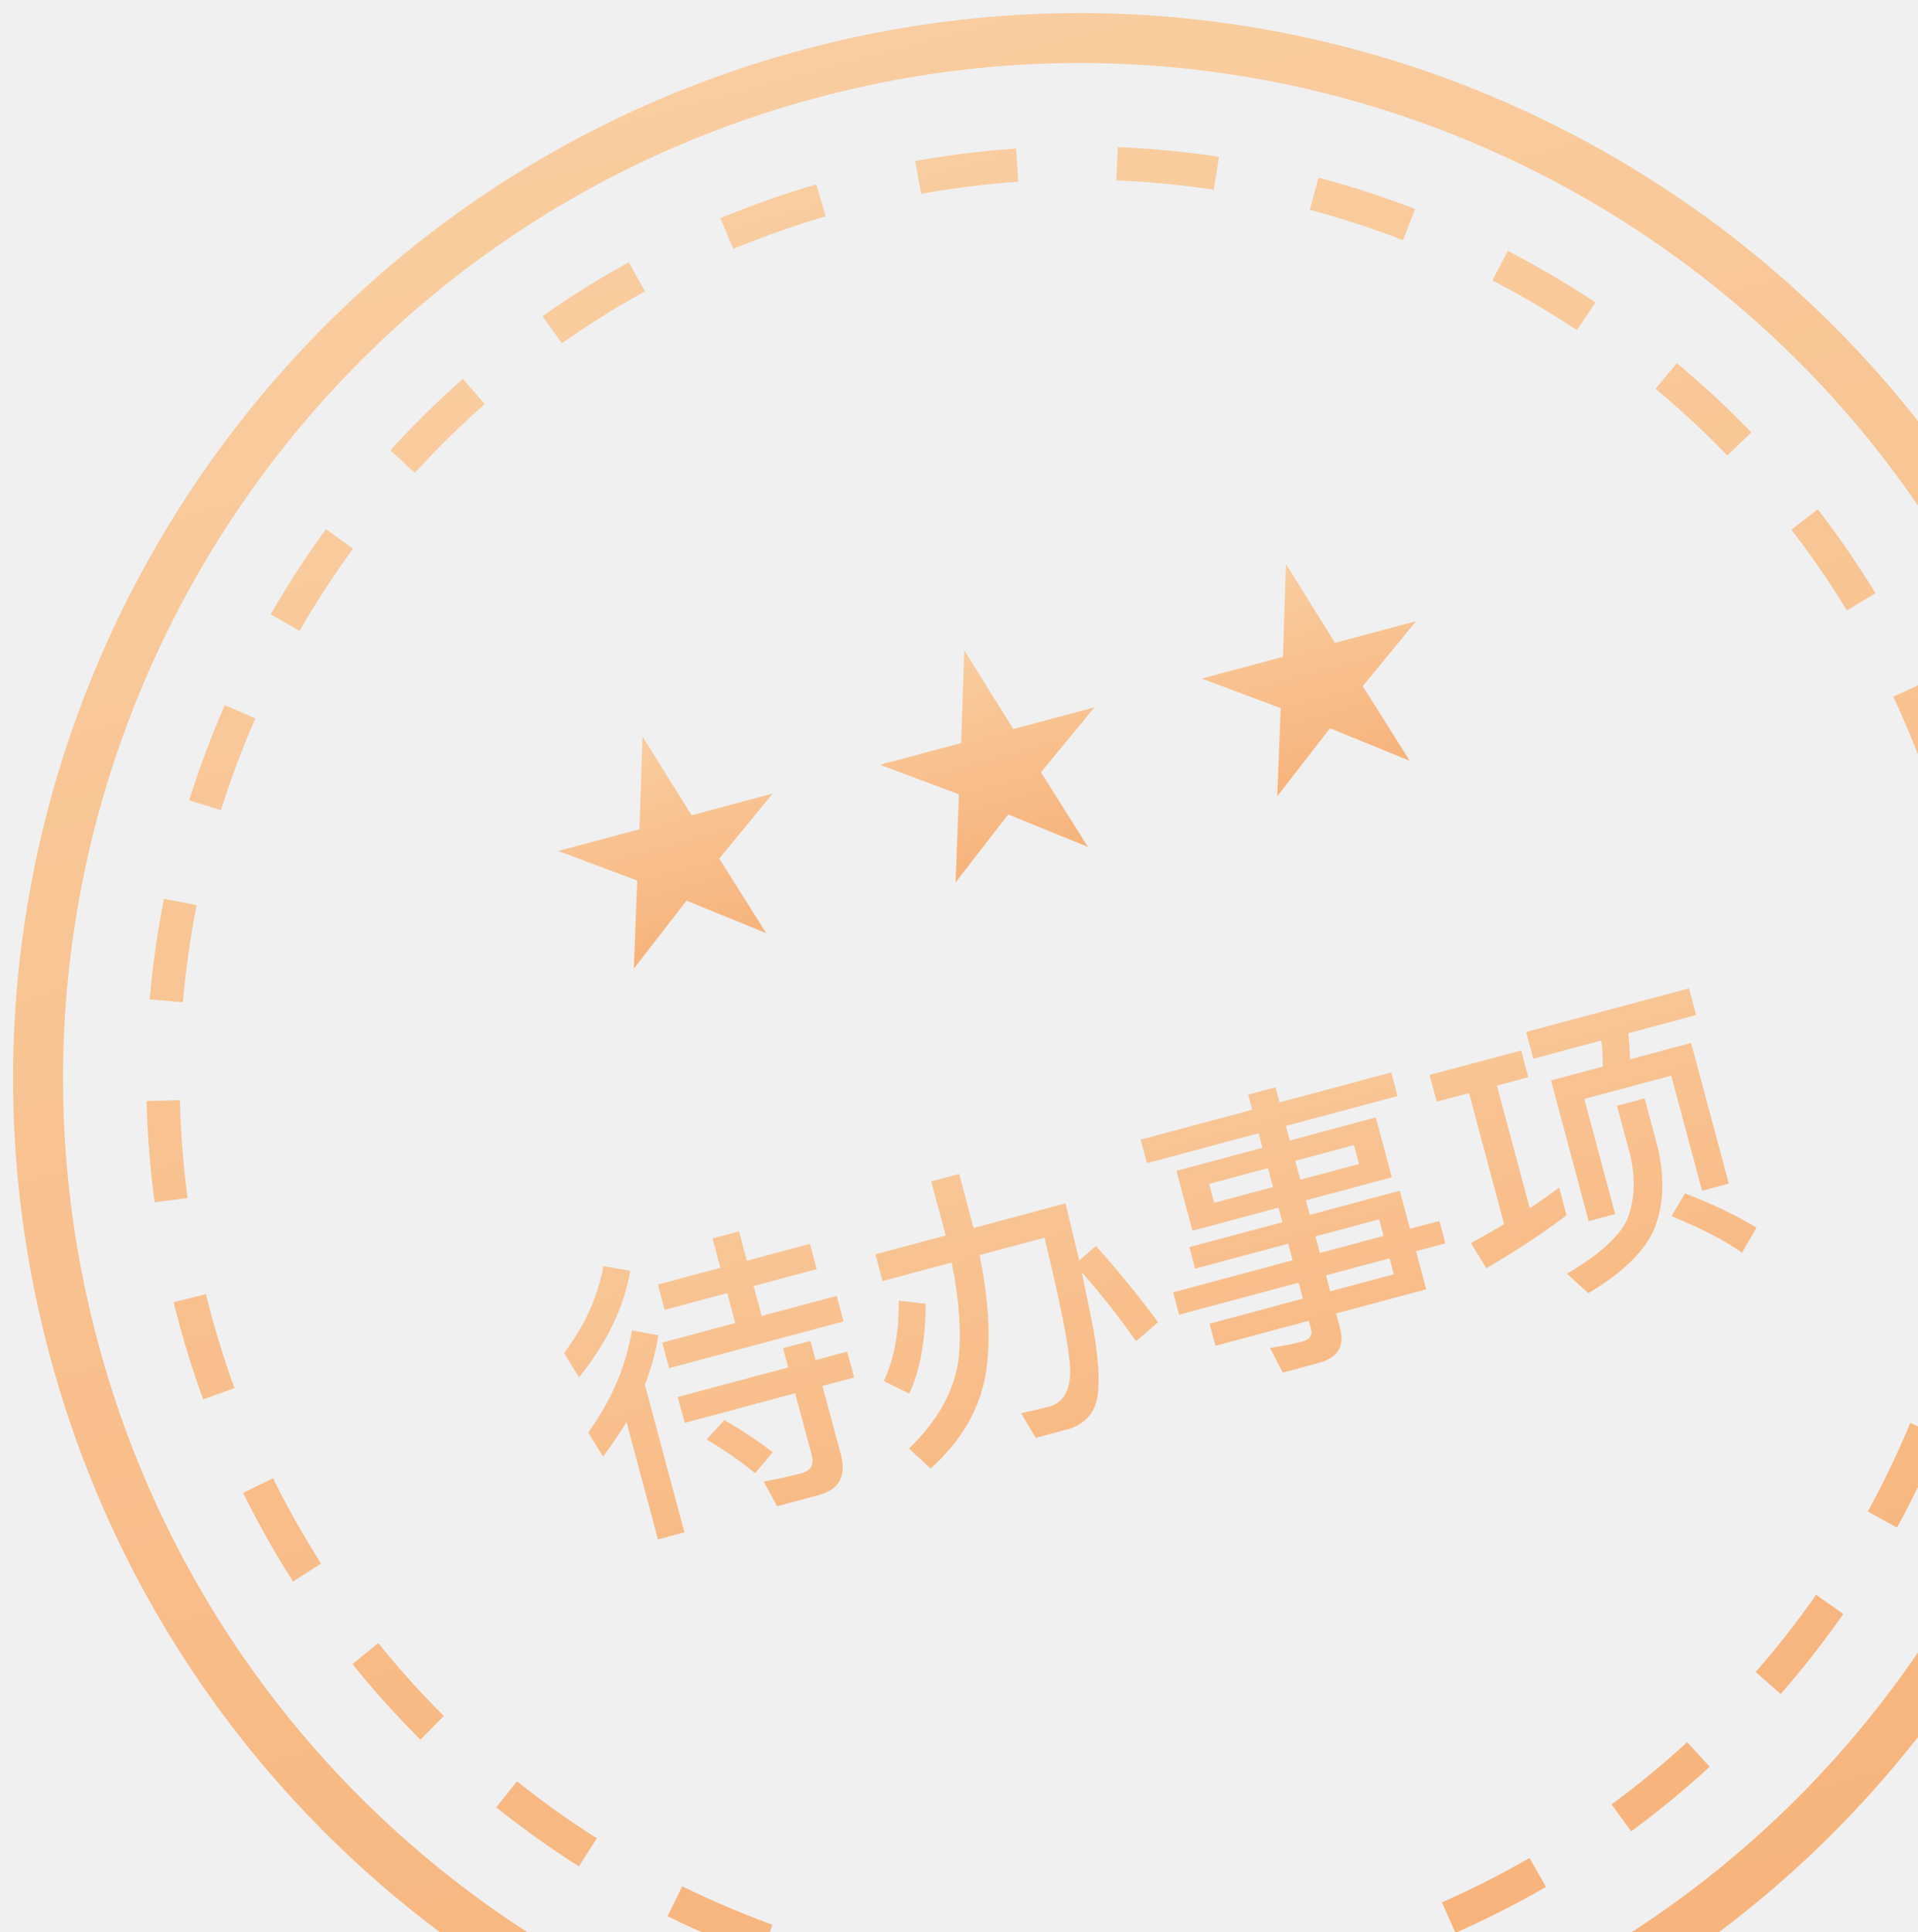
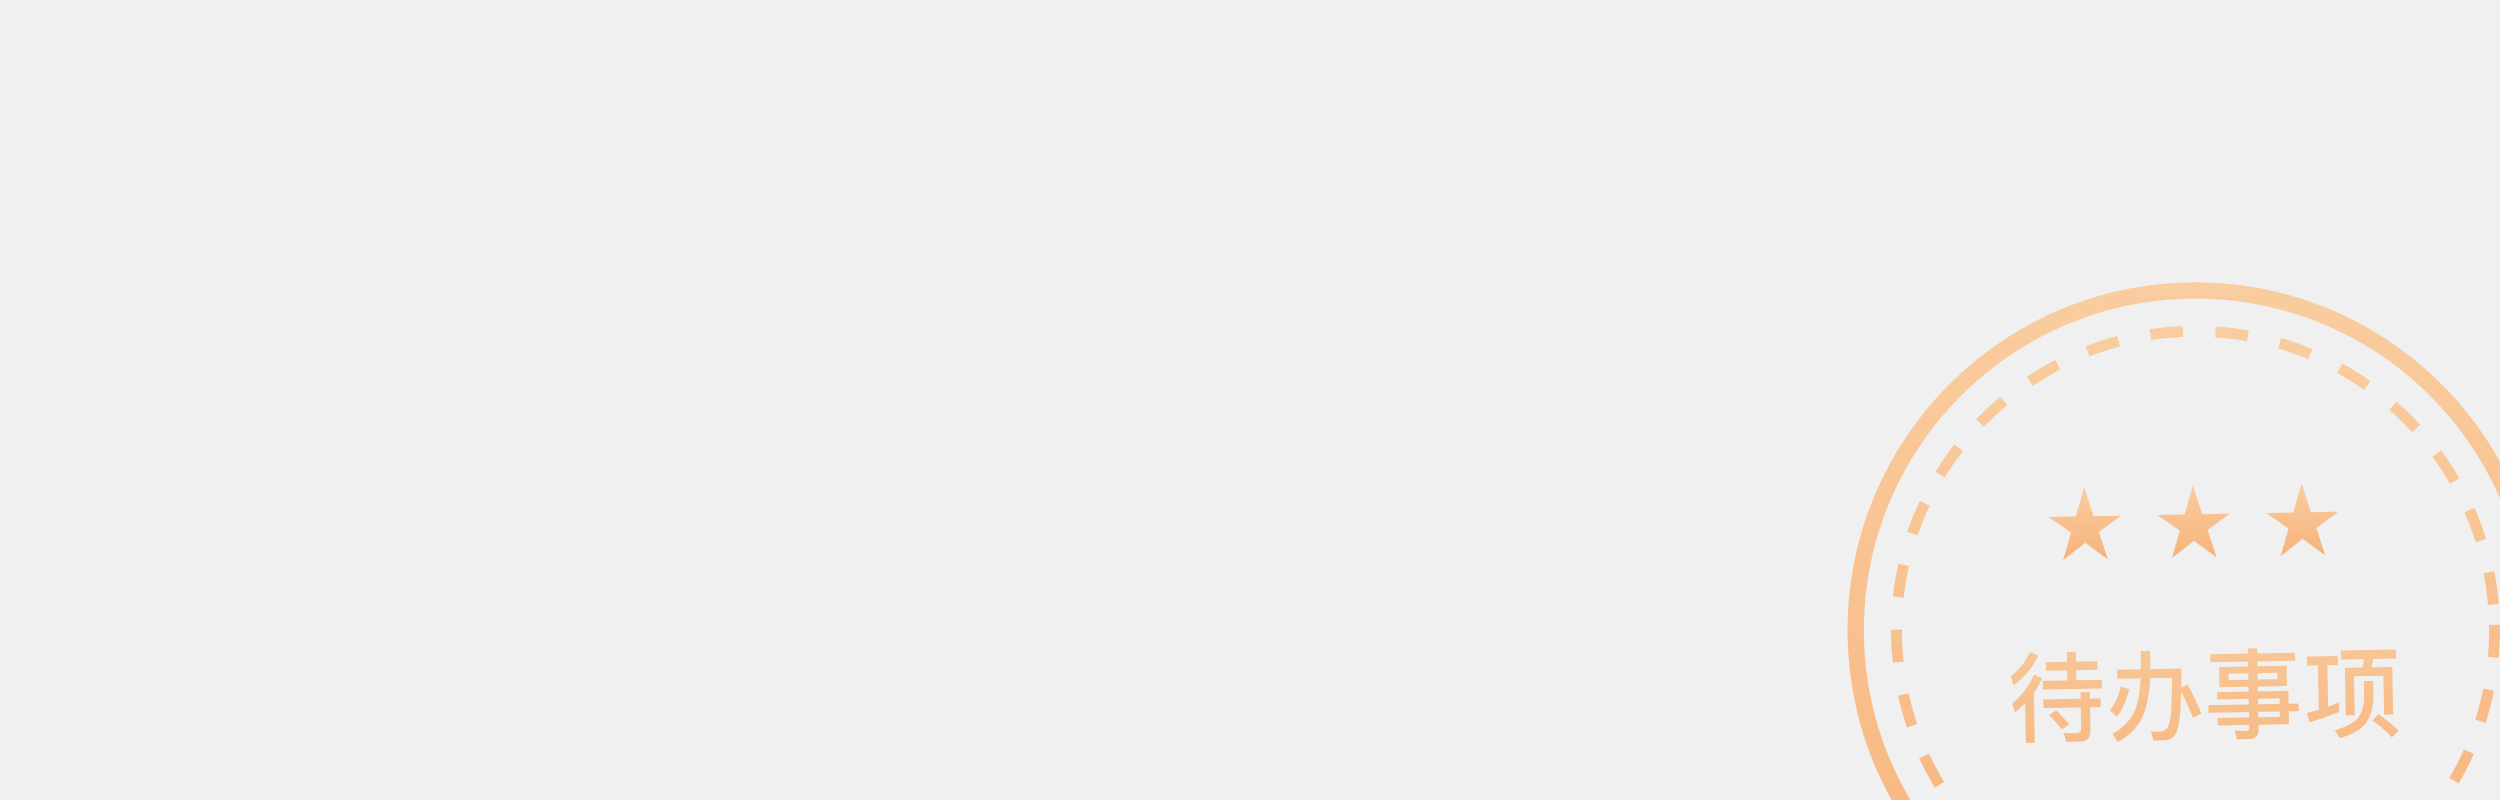
- <svg xmlns="http://www.w3.org/2000/svg" width="144" height="145" fill="none">
-   <g opacity=".65">
-     <g clip-path="url(#clip0)">
-       <path d="M51.926 61.212l-3.683-5.918-.23 6.967-6.096 1.633 5.928 2.218-.255 6.619 3.957-5.108 5.988 2.443-3.53-5.605 4.017-4.882-6.096 1.633z" fill="url(#paint0_linear)" />
-     </g>
-     <g clip-path="url(#clip1)">
-       <path d="M76.084 54.739L72.4 48.82l-.23 6.967-6.097 1.633 5.928 2.218-.254 6.619 3.956-5.108 5.989 2.443-3.53-5.605 4.017-4.882-6.096 1.633z" fill="url(#paint1_linear)" />
-     </g>
-     <g clip-path="url(#clip2)">
-       <path d="M100.241 48.266l-3.683-5.918-.23 6.967-6.096 1.633 5.928 2.218-.255 6.619 3.957-5.108 5.988 2.443-3.53-5.605 4.017-4.882-6.096 1.633z" fill="url(#paint2_linear)" />
-     </g>
-     <path d="M45.308 95.064c-.416 2.287-1.399 4.469-2.954 6.523l1.122 1.828c2.104-2.622 3.397-5.308 3.845-8.002l-2.013-.35zm2.137 4.831c-.448 2.694-1.54 5.255-3.28 7.663l1.115 1.807a29.798 29.798 0 001.76-2.6l2.363 8.818 1.986-.532-2.97-11.089c.472-1.203.819-2.442 1.017-3.711l-1.99-.356zm6.056-6.91l.59 2.205-4.692 1.257.509 1.9 4.693-1.258.602 2.248-5.479 1.468.515 1.921 13.096-3.51-.514-1.92-5.632 1.509-.602-2.248 4.736-1.27-.508-1.899-4.737 1.27-.59-2.205-1.987.532zm-2.612 11.906l.52 1.943 8.295-2.223 1.246 4.649c.187.699-.063 1.163-.74 1.345a33.89 33.89 0 01-2.872.629l1.012 1.858 3.1-.831c1.55-.415 2.119-1.433 1.686-3.048l-1.38-5.152 2.38-.637-.521-1.943-2.38.638-.386-1.441-2.051.55.386 1.441-8.295 2.222zm3.505 1.728l-1.34 1.459c1.478.89 2.687 1.736 3.649 2.531l1.31-1.568c-.894-.719-2.091-1.521-3.62-2.422zm13.087-8.957c.029 2.378-.349 4.374-1.121 6.031l1.912.938c.804-1.712 1.21-3.95 1.235-6.74l-2.026-.23zm2.442-8.96l1.087 4.06-5.282 1.415.538 2.008 5.195-1.391c.568 2.818.736 5.277.502 7.375-.355 2.341-1.59 4.543-3.71 6.585l1.621 1.507c2.247-2.005 3.632-4.342 4.13-7.025.413-2.474.264-5.475-.448-9.004l4.868-1.304c1.218 4.984 1.872 8.295 1.932 9.916.015 1.54-.507 2.475-1.576 2.762-.655.175-1.36.341-2.113.496l1.105 1.856 2.554-.684c1.09-.386 1.769-1.083 2.025-2.134.245-1.095.171-2.853-.242-5.269-.24-1.246-.539-2.71-.884-4.348a59.39 59.39 0 014.077 5.177l1.654-1.426a76.304 76.304 0 00-4.668-5.72l-1.254 1.084c-.307-1.321-.665-2.746-1.03-4.285L73.105 92.2l-1.088-4.06-2.096.561zm18.41-.792l1.204 4.497 6.46-1.732.293 1.092-6.985 1.871.433 1.615 6.985-1.871.333 1.244-8.97 2.404.45 1.68 8.97-2.403.322 1.2-7.006 1.878.444 1.659 7.007-1.878.17.633c.122.458-.097.775-.621.915-.786.211-1.611.361-2.464.496l.963 1.848 2.685-.72c1.44-.386 1.979-1.255 1.617-2.608l-.298-1.114 6.766-1.813-.766-2.859 2.204-.59-.45-1.681-2.205.59-.766-2.86-6.766 1.814-.293-1.091 6.461-1.732-1.205-4.496-6.46 1.731-.293-1.091 8.382-2.246-.474-1.768-8.381 2.246-.305-1.135-2.051.55.304 1.135-8.382 2.246.474 1.767 8.382-2.245.292 1.091-6.46 1.731zm13.71-.516l-4.409 1.182-.38-1.419 4.409-1.181.38 1.418zm-6.46 1.732l-4.41 1.181-.38-1.419 4.41-1.181.38 1.419zm3.192 3.706l4.78-1.28.333 1.243-4.78 1.281-.333-1.244zm5.564 1.644l.321 1.2-4.78 1.281-.322-1.2 4.781-1.28zm5.963-12.406l2.638 9.844c-.809.474-1.64.954-2.498 1.418l1.161 1.888c2.307-1.343 4.313-2.676 6.023-3.977l-.556-2.073a53.996 53.996 0 01-2.205 1.55l-2.468-9.211 2.358-.632-.538-2.008-6.876 1.842.538 2.008 2.423-.649zm4.291-4.589l.538 2.008 5.108-1.368c.082.656.115 1.303.104 1.96l-3.885 1.041 2.831 10.565 1.986-.532-2.316-8.644 6.526-1.749 2.316 8.644 2.008-.538-2.83-10.564-4.584 1.228a36.44 36.44 0 00-.126-1.955l5.086-1.363-.538-2.008-12.224 3.275zm11.929 12.127l-1.018 1.7c2.207.906 3.971 1.813 5.297 2.745l1.087-1.882c-1.507-.907-3.281-1.765-5.366-2.563zm-5.11-6.585l1.024 3.82c.392 1.813.282 3.41-.287 4.78-.636 1.293-2.148 2.634-4.493 4.01l1.609 1.464c2.42-1.444 4.028-2.95 4.834-4.57.793-1.757.933-3.853.41-6.24l-1.023-3.82-2.074.556z" fill="url(#paint3_linear)" />
-     <circle cx="81.031" cy="81.031" r="68.777" transform="rotate(-15 81.031 81.031)" stroke="url(#paint4_linear)" stroke-width="2.501" stroke-dasharray="7.5 7.5" />
-     <circle cx="81.032" cy="81.031" r="78.156" transform="rotate(-15 81.032 81.031)" stroke="url(#paint5_linear)" stroke-width="3.751" />
+ <svg xmlns="http://www.w3.org/2000/svg" width="575" height="184" fill="none">
+   <mask id="a" maskUnits="userSpaceOnUse" x="0" y="0" width="575" height="184">
+     <path d="M0 12C0 5.373 5.373 0 12 0h551c6.627 0 12 5.373 12 12v160c0 6.627-5.373 12-12 12H12c-6.627 0-12-5.373-12-12V12z" fill="#fff" />
+   </mask>
+   <g opacity=".65" mask="url(#a)">
+     <path d="M481.503 118.716l-2.147-6.631-1.904 6.705-6.31.115 5.218 3.582-1.843 6.362 5.072-4.003 5.222 3.815-2.074-6.29 5.076-3.77-6.31.115z" fill="url(#paint0_linear)" />
+     <path d="M506.509 118.26l-2.148-6.631-1.903 6.705-6.31.115 5.218 3.582-1.843 6.362 5.071-4.003 5.223 3.815-2.074-6.291 5.075-3.769-6.309.115z" fill="url(#paint1_linear)" />
+     <path d="M531.514 117.804l-2.147-6.632-1.904 6.705-6.309.116 5.218 3.581-1.844 6.363 5.072-4.003 5.222 3.815-2.074-6.291 5.076-3.77-6.31.116z" fill="url(#paint2_linear)" />
+     <path d="M466.917 149.973c-.956 2.119-2.436 3.999-4.44 5.618l.647 2.045c2.675-2.038 4.577-4.333 5.661-6.839l-1.868-.824zm.908 5.204c-1.084 2.506-2.761 4.729-5.031 6.646l.647 2.022a29.714 29.714 0 002.335-2.099l.166 9.128 2.056-.038-.209-11.477a17.529 17.529 0 001.882-3.357l-1.846-.825zm7.544-5.246l.041 2.282-4.857.089.036 1.966 4.857-.089.043 2.327-5.671.104.036 1.988 13.556-.247-.036-1.989-5.829.107-.043-2.327 4.903-.09-.036-1.966-4.903.09-.041-2.282-2.056.037zm-5.406 10.925l.037 2.011 8.585-.157.088 4.813c.013.722-.341 1.113-1.042 1.126a33.982 33.982 0 01-2.939-.082l.534 2.047 3.209-.059c1.604-.029 2.402-.88 2.371-2.552l-.097-5.332 2.463-.045-.037-2.01-2.463.045-.027-1.492-2.124.039.028 1.491-8.586.157zm2.984 2.522l-1.652 1.092c1.22 1.221 2.189 2.334 2.931 3.337l1.65-1.205c-.694-.914-1.663-1.981-2.929-3.224zm14.861-5.537c-.545 2.315-1.393 4.161-2.542 5.583l1.629 1.372c1.194-1.468 2.128-3.542 2.824-6.244l-1.911-.711zm4.531-8.106l.076 4.202-5.467.1.038 2.079 5.377-.098c-.129 2.872-.559 5.298-1.291 7.278-.91 2.186-2.639 4.026-5.189 5.496l1.209 1.854c2.664-1.405 4.573-3.338 5.703-5.822.997-2.301 1.576-5.25 1.737-8.846l5.038-.092c-.019 5.131-.184 8.501-.517 10.089-.356 1.499-1.088 2.28-2.195 2.301-.678.012-1.401.003-2.17-.029l.625 2.068 2.644-.048c1.15-.111 1.977-.624 2.479-1.582.502-1.004.855-2.728 1.036-5.172.067-1.267.131-2.76.19-4.433a59.427 59.427 0 012.709 6.007l1.948-.984a76.252 76.252 0 00-3.15-6.678l-1.478.75c.021-1.356.016-2.825.033-4.408l-7.14.131-.077-4.203-2.168.04zm18.057 3.671l.085 4.654 6.687-.122.021 1.13-7.23.132.031 1.672 7.229-.132.024 1.287-9.286.17.032 1.74 9.286-.17.022 1.243-7.252.132.031 1.717 7.253-.132.012.655c.008.475-.281.728-.823.738a23.992 23.992 0 01-2.511-.112l.489 2.025 2.779-.051c1.491-.027 2.224-.741 2.199-2.142l-.022-1.152 7.004-.128-.054-2.959 2.282-.042-.031-1.74-2.282.042-.054-2.96-7.004.128-.021-1.13 6.688-.122-.085-4.654-6.688.122-.02-1.13 8.675-.158-.033-1.83-8.676.158-.021-1.175-2.124.039.021 1.175-8.675.158.033 1.83 8.676-.158.02 1.13-6.687.122zm13.431 2.806l-4.564.083-.027-1.468 4.564-.084.027 1.469zm-6.688.122l-4.564.083-.027-1.468 4.564-.084.027 1.469zm2.204 4.367l4.948-.09.024 1.287-4.948.091-.024-1.288zm5.003 2.937l.023 1.243-4.948.09-.023-1.243 4.948-.09zm8.78-10.602l.185 10.19c-.899.265-1.821.53-2.765.774l.671 2.112c2.563-.748 4.831-1.557 6.804-2.407l-.039-2.146c-.808.331-1.638.662-2.514.972l-.173-9.534 2.44-.045-.038-2.078-7.117.129.038 2.079 2.508-.046zm5.271-3.418l.038 2.078 5.287-.096a13.934 13.934 0 01-.372 1.928l-4.021.073.199 10.935 2.056-.037-.163-8.947 6.755-.123.163 8.947 2.079-.038-.199-10.936-4.745.087c.124-.612.248-1.248.349-1.927l5.264-.096-.038-2.079-12.652.231zm8.652 14.646l-1.398 1.404c1.924 1.411 3.417 2.717 4.479 3.941l1.508-1.564c-1.243-1.243-2.757-2.504-4.589-3.781zm-3.371-7.623l.072 3.954c-.056 1.854-.548 3.377-1.431 4.568-.929 1.102-2.72 2.039-5.327 2.81l1.208 1.808c2.697-.817 4.621-1.892 5.794-3.269 1.193-1.514 1.834-3.514 1.903-5.957l-.072-3.953-2.147.039z" fill="url(#paint3_linear)" />
+     <circle cx="504.969" cy="144.969" r="68.777" transform="rotate(-1.045 504.969 144.969)" stroke="url(#paint4_linear)" stroke-width="2.501" stroke-dasharray="7.5 7.5" />
+     <circle cx="504.97" cy="144.969" r="78.156" transform="rotate(-1.045 504.97 144.969)" stroke="url(#paint5_linear)" stroke-width="3.751" />
  </g>
  <defs>
-     <linearGradient id="paint0_linear" x1="48.243" y1="55.294" x2="52.559" y2="71.399" gradientUnits="userSpaceOnUse">
+     <linearGradient id="paint0_linear" x1="479.356" y1="112.085" x2="479.66" y2="128.755" gradientUnits="userSpaceOnUse">
      <stop stop-color="#FDBA74" />
      <stop offset="1" stop-color="#FB923C" />
    </linearGradient>
-     <linearGradient id="paint1_linear" x1="72.401" y1="48.821" x2="76.716" y2="64.926" gradientUnits="userSpaceOnUse">
+     <linearGradient id="paint1_linear" x1="504.361" y1="111.629" x2="504.666" y2="128.299" gradientUnits="userSpaceOnUse">
      <stop stop-color="#FDBA74" />
      <stop offset="1" stop-color="#FB923C" />
    </linearGradient>
-     <linearGradient id="paint2_linear" x1="96.558" y1="42.348" x2="100.874" y2="58.453" gradientUnits="userSpaceOnUse">
+     <linearGradient id="paint2_linear" x1="529.367" y1="111.172" x2="529.671" y2="127.843" gradientUnits="userSpaceOnUse">
      <stop stop-color="#FDBA74" />
      <stop offset="1" stop-color="#FB923C" />
    </linearGradient>
-     <linearGradient id="paint3_linear" x1="80.107" y1="70.922" x2="93.053" y2="119.238" gradientUnits="userSpaceOnUse">
+     <linearGradient id="paint3_linear" x1="506.51" y1="134.936" x2="507.423" y2="184.947" gradientUnits="userSpaceOnUse">
      <stop stop-color="#FDBA74" />
      <stop offset="1" stop-color="#FB923C" />
    </linearGradient>
-     <linearGradient id="paint4_linear" x1="81.031" y1="11.004" x2="81.031" y2="151.059" gradientUnits="userSpaceOnUse">
+     <linearGradient id="paint4_linear" x1="504.969" y1="74.942" x2="504.969" y2="214.997" gradientUnits="userSpaceOnUse">
      <stop stop-color="#FDBA74" />
      <stop offset="1" stop-color="#FB923C" />
    </linearGradient>
-     <linearGradient id="paint5_linear" x1="81.032" y1="1" x2="81.032" y2="161.063" gradientUnits="userSpaceOnUse">
+     <linearGradient id="paint5_linear" x1="504.97" y1="64.938" x2="504.97" y2="225.001" gradientUnits="userSpaceOnUse">
      <stop stop-color="#FDBA74" />
      <stop offset="1" stop-color="#FB923C" />
    </linearGradient>
-     <clipPath id="clip0">
-       <path fill="#fff" transform="rotate(-15 232.792 -116.748)" d="M0 0h20.008v20.008H0z" />
-     </clipPath>
-     <clipPath id="clip1">
-       <path fill="#fff" transform="rotate(-15 220.287 -211.732)" d="M0 0h20.008v20.008H0z" />
-     </clipPath>
-     <clipPath id="clip2">
-       <path fill="#fff" transform="rotate(-15 207.782 -306.716)" d="M0 0h20.008v20.008H0z" />
-     </clipPath>
  </defs>
</svg>
